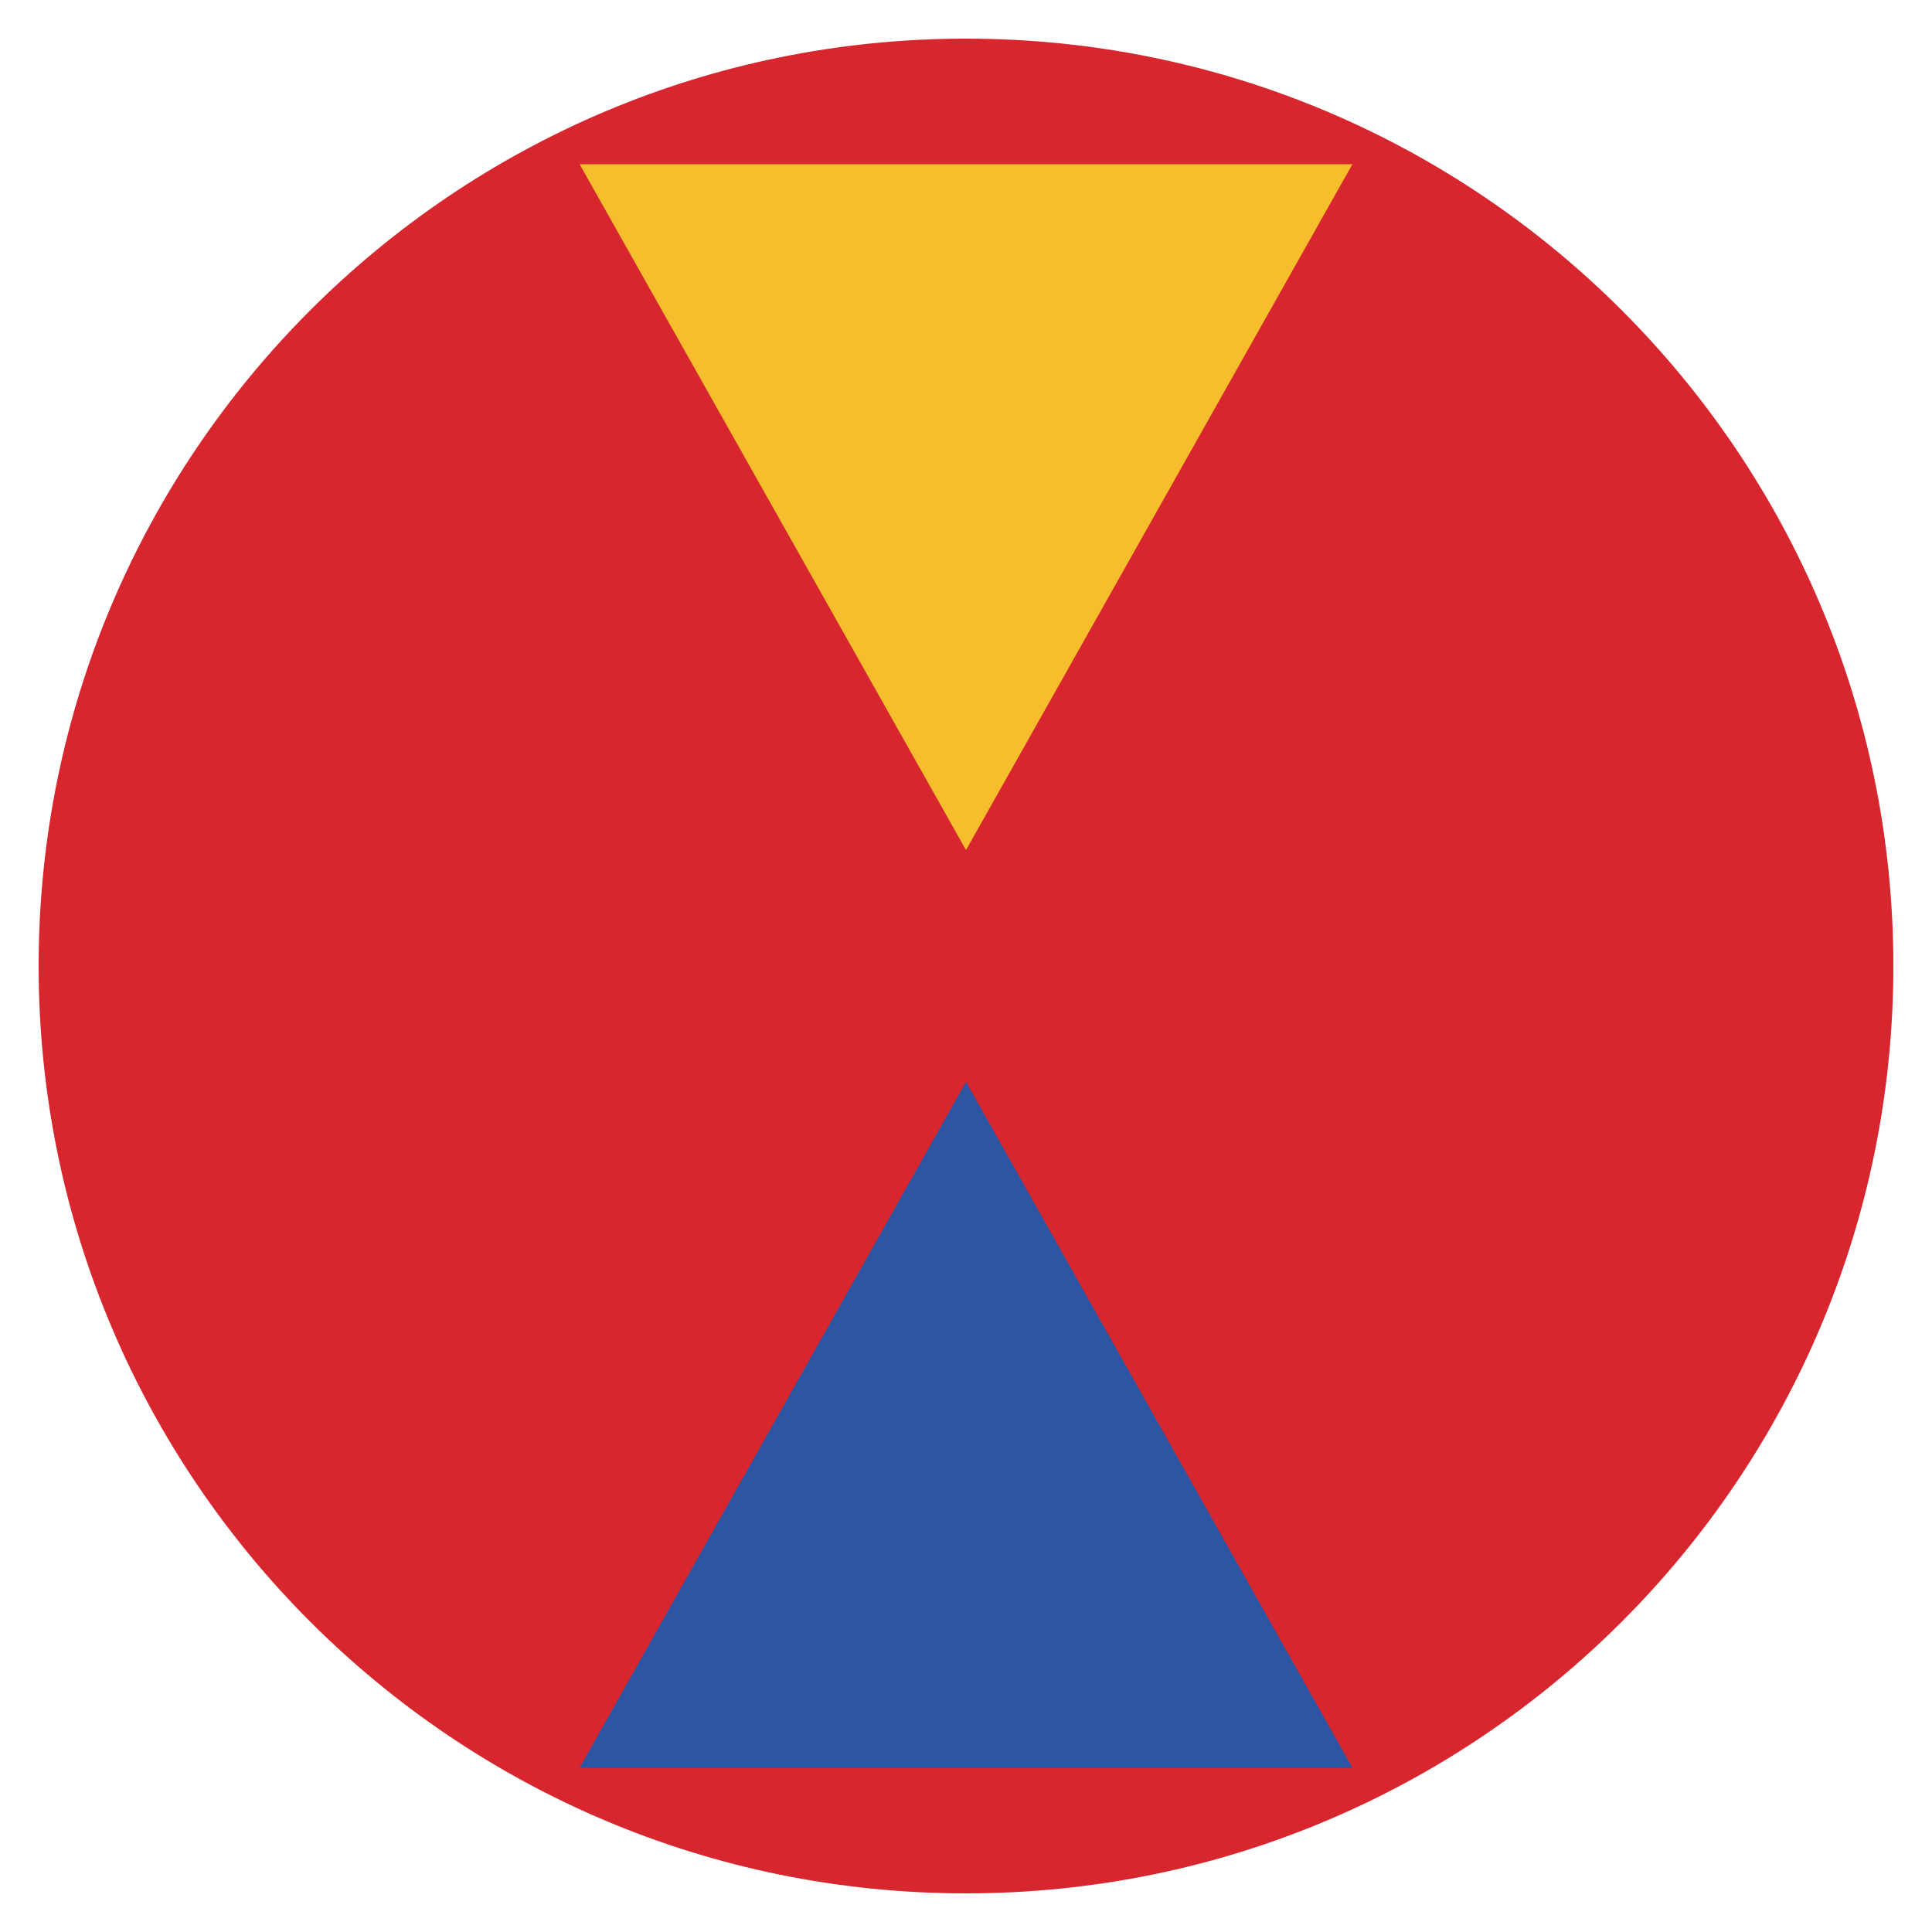
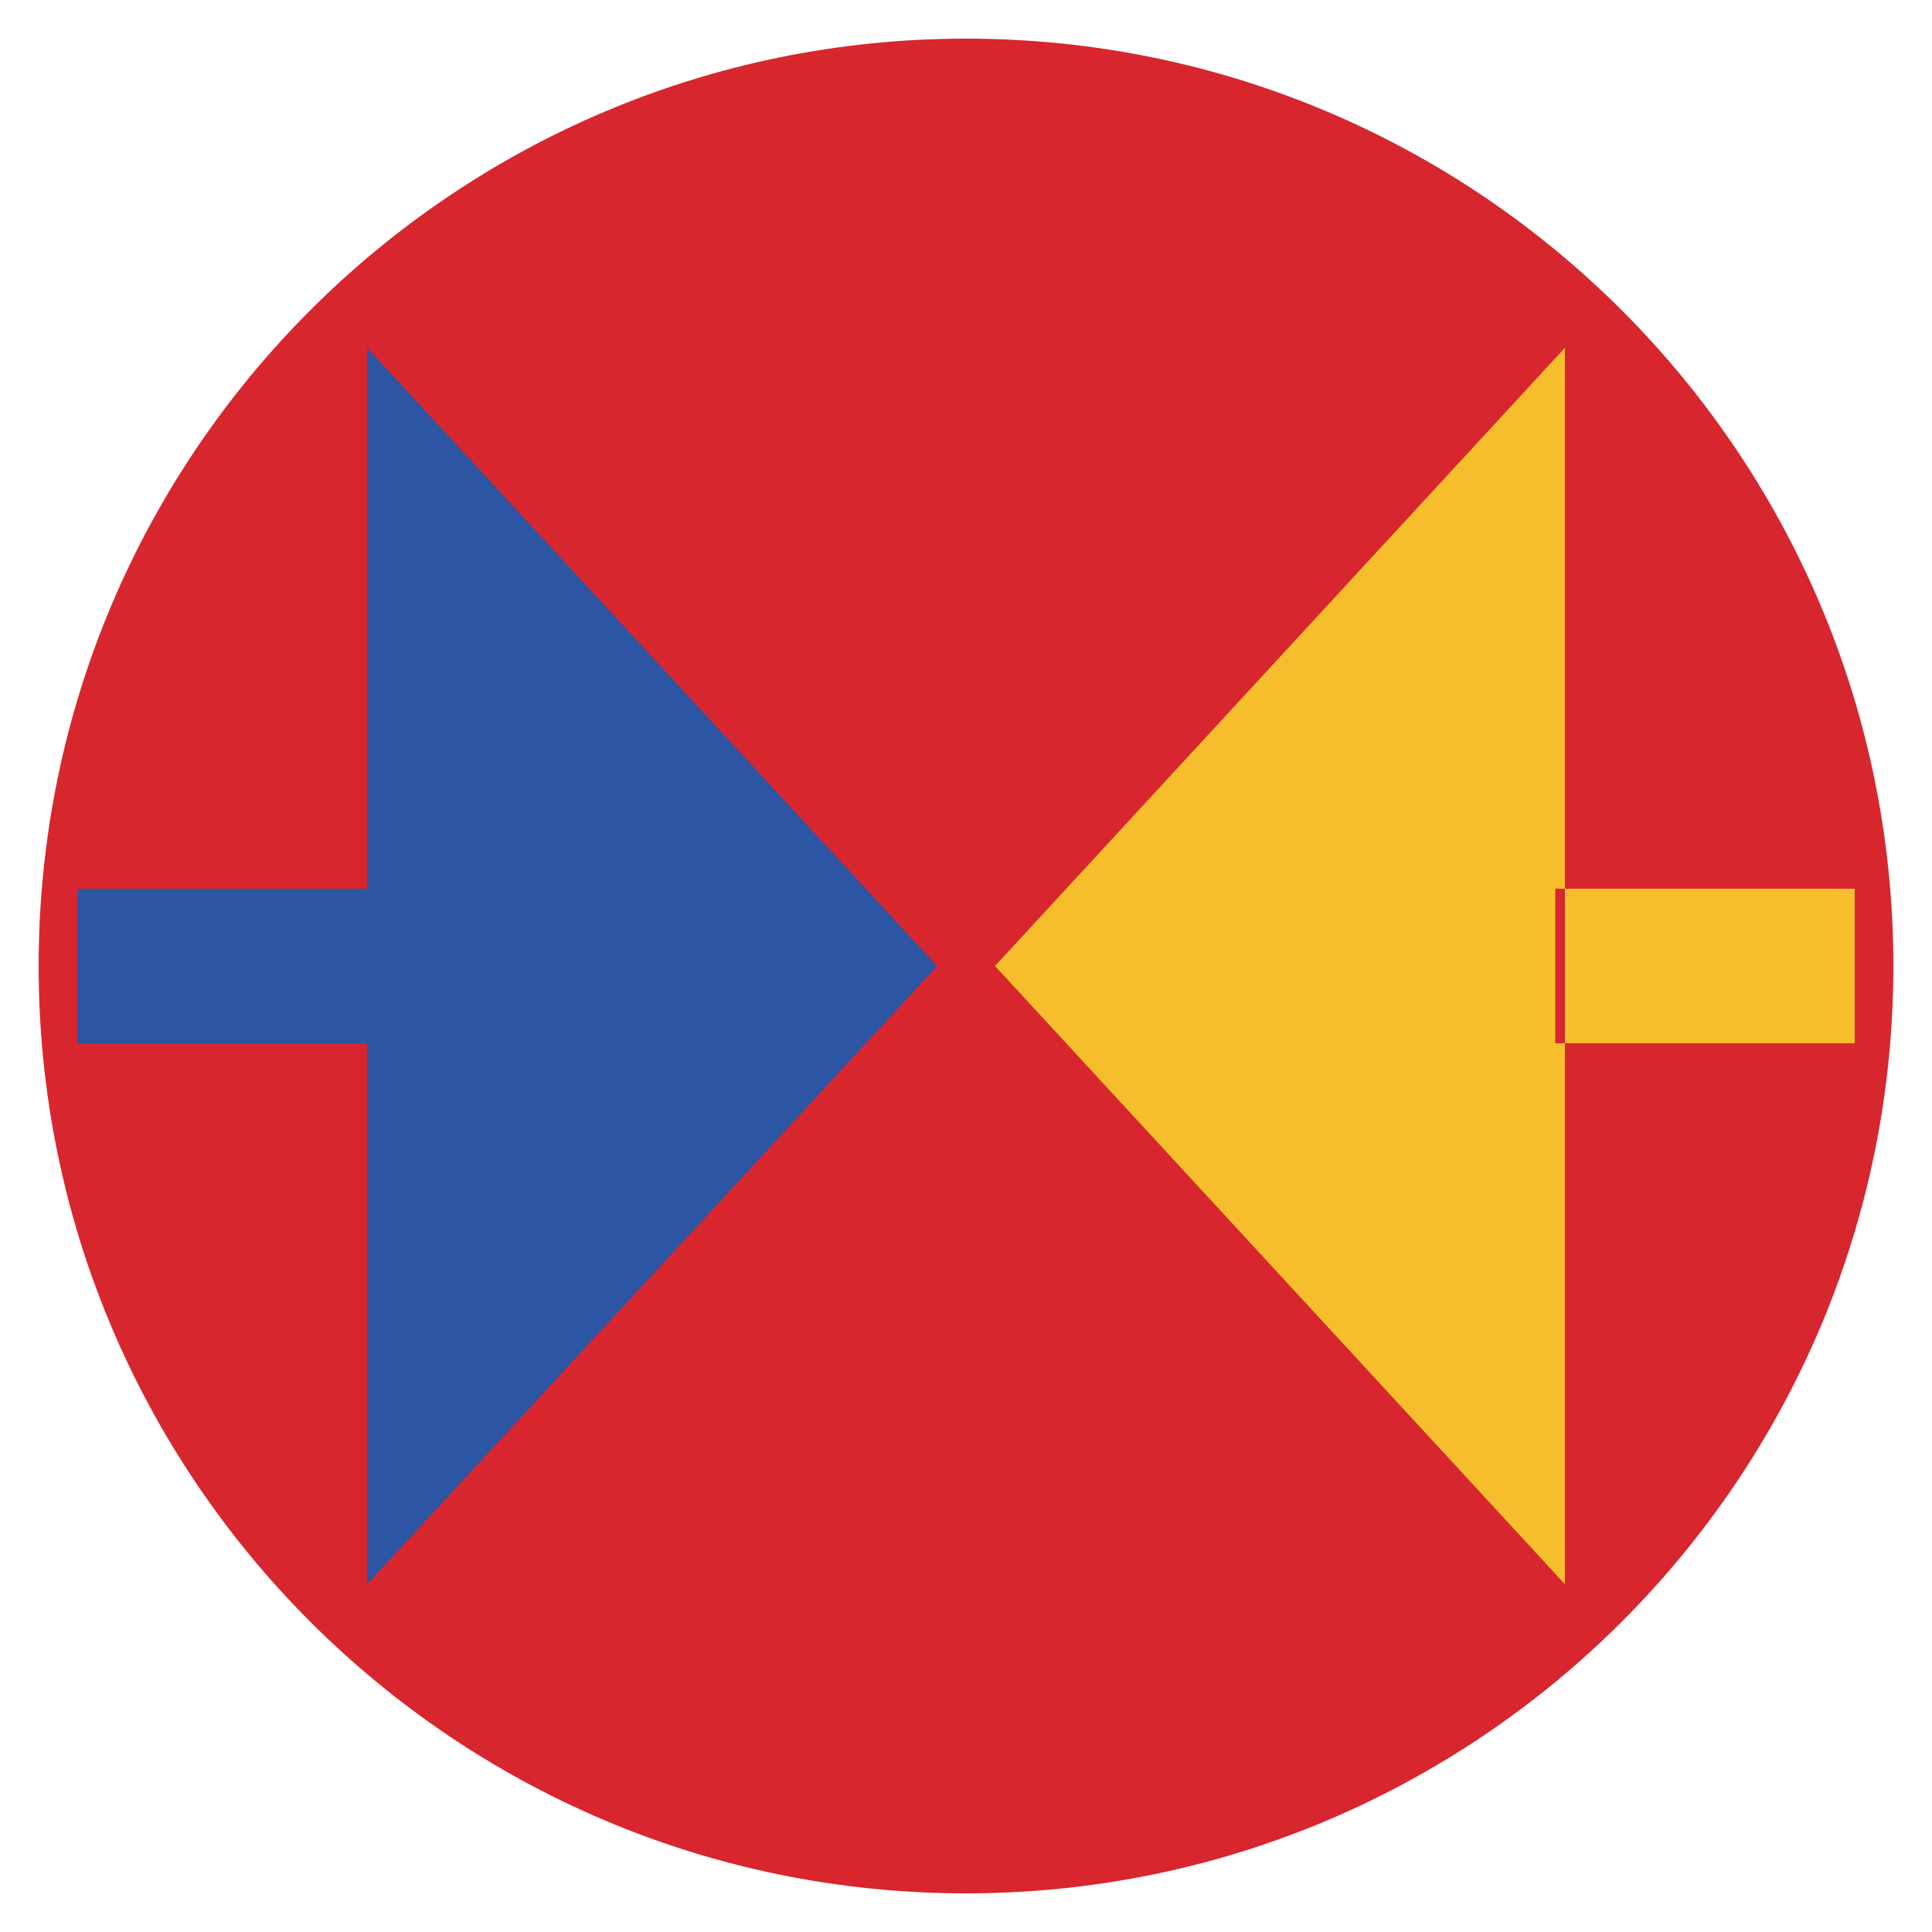
<svg xmlns="http://www.w3.org/2000/svg" viewBox="0 0 100 100">
  <circle fill="#d7262e" cx="50" cy="50" r="48" />
-   <path fill="#f6be2c" d="M30 8.5H70L50 44Z" />
-   <path fill="#2c55a4" d="M30 91.5H70L50 56Z" />
+   <path fill="#2c55a4" d="M19 18L48.5 50L19 82ZM4 46H19.5V54H4Z" />
+   <path fill="#f6be2c" d="M81 18L51.5 50L81 82ZM80.5 46H96V54H80.5Z" />
</svg>
